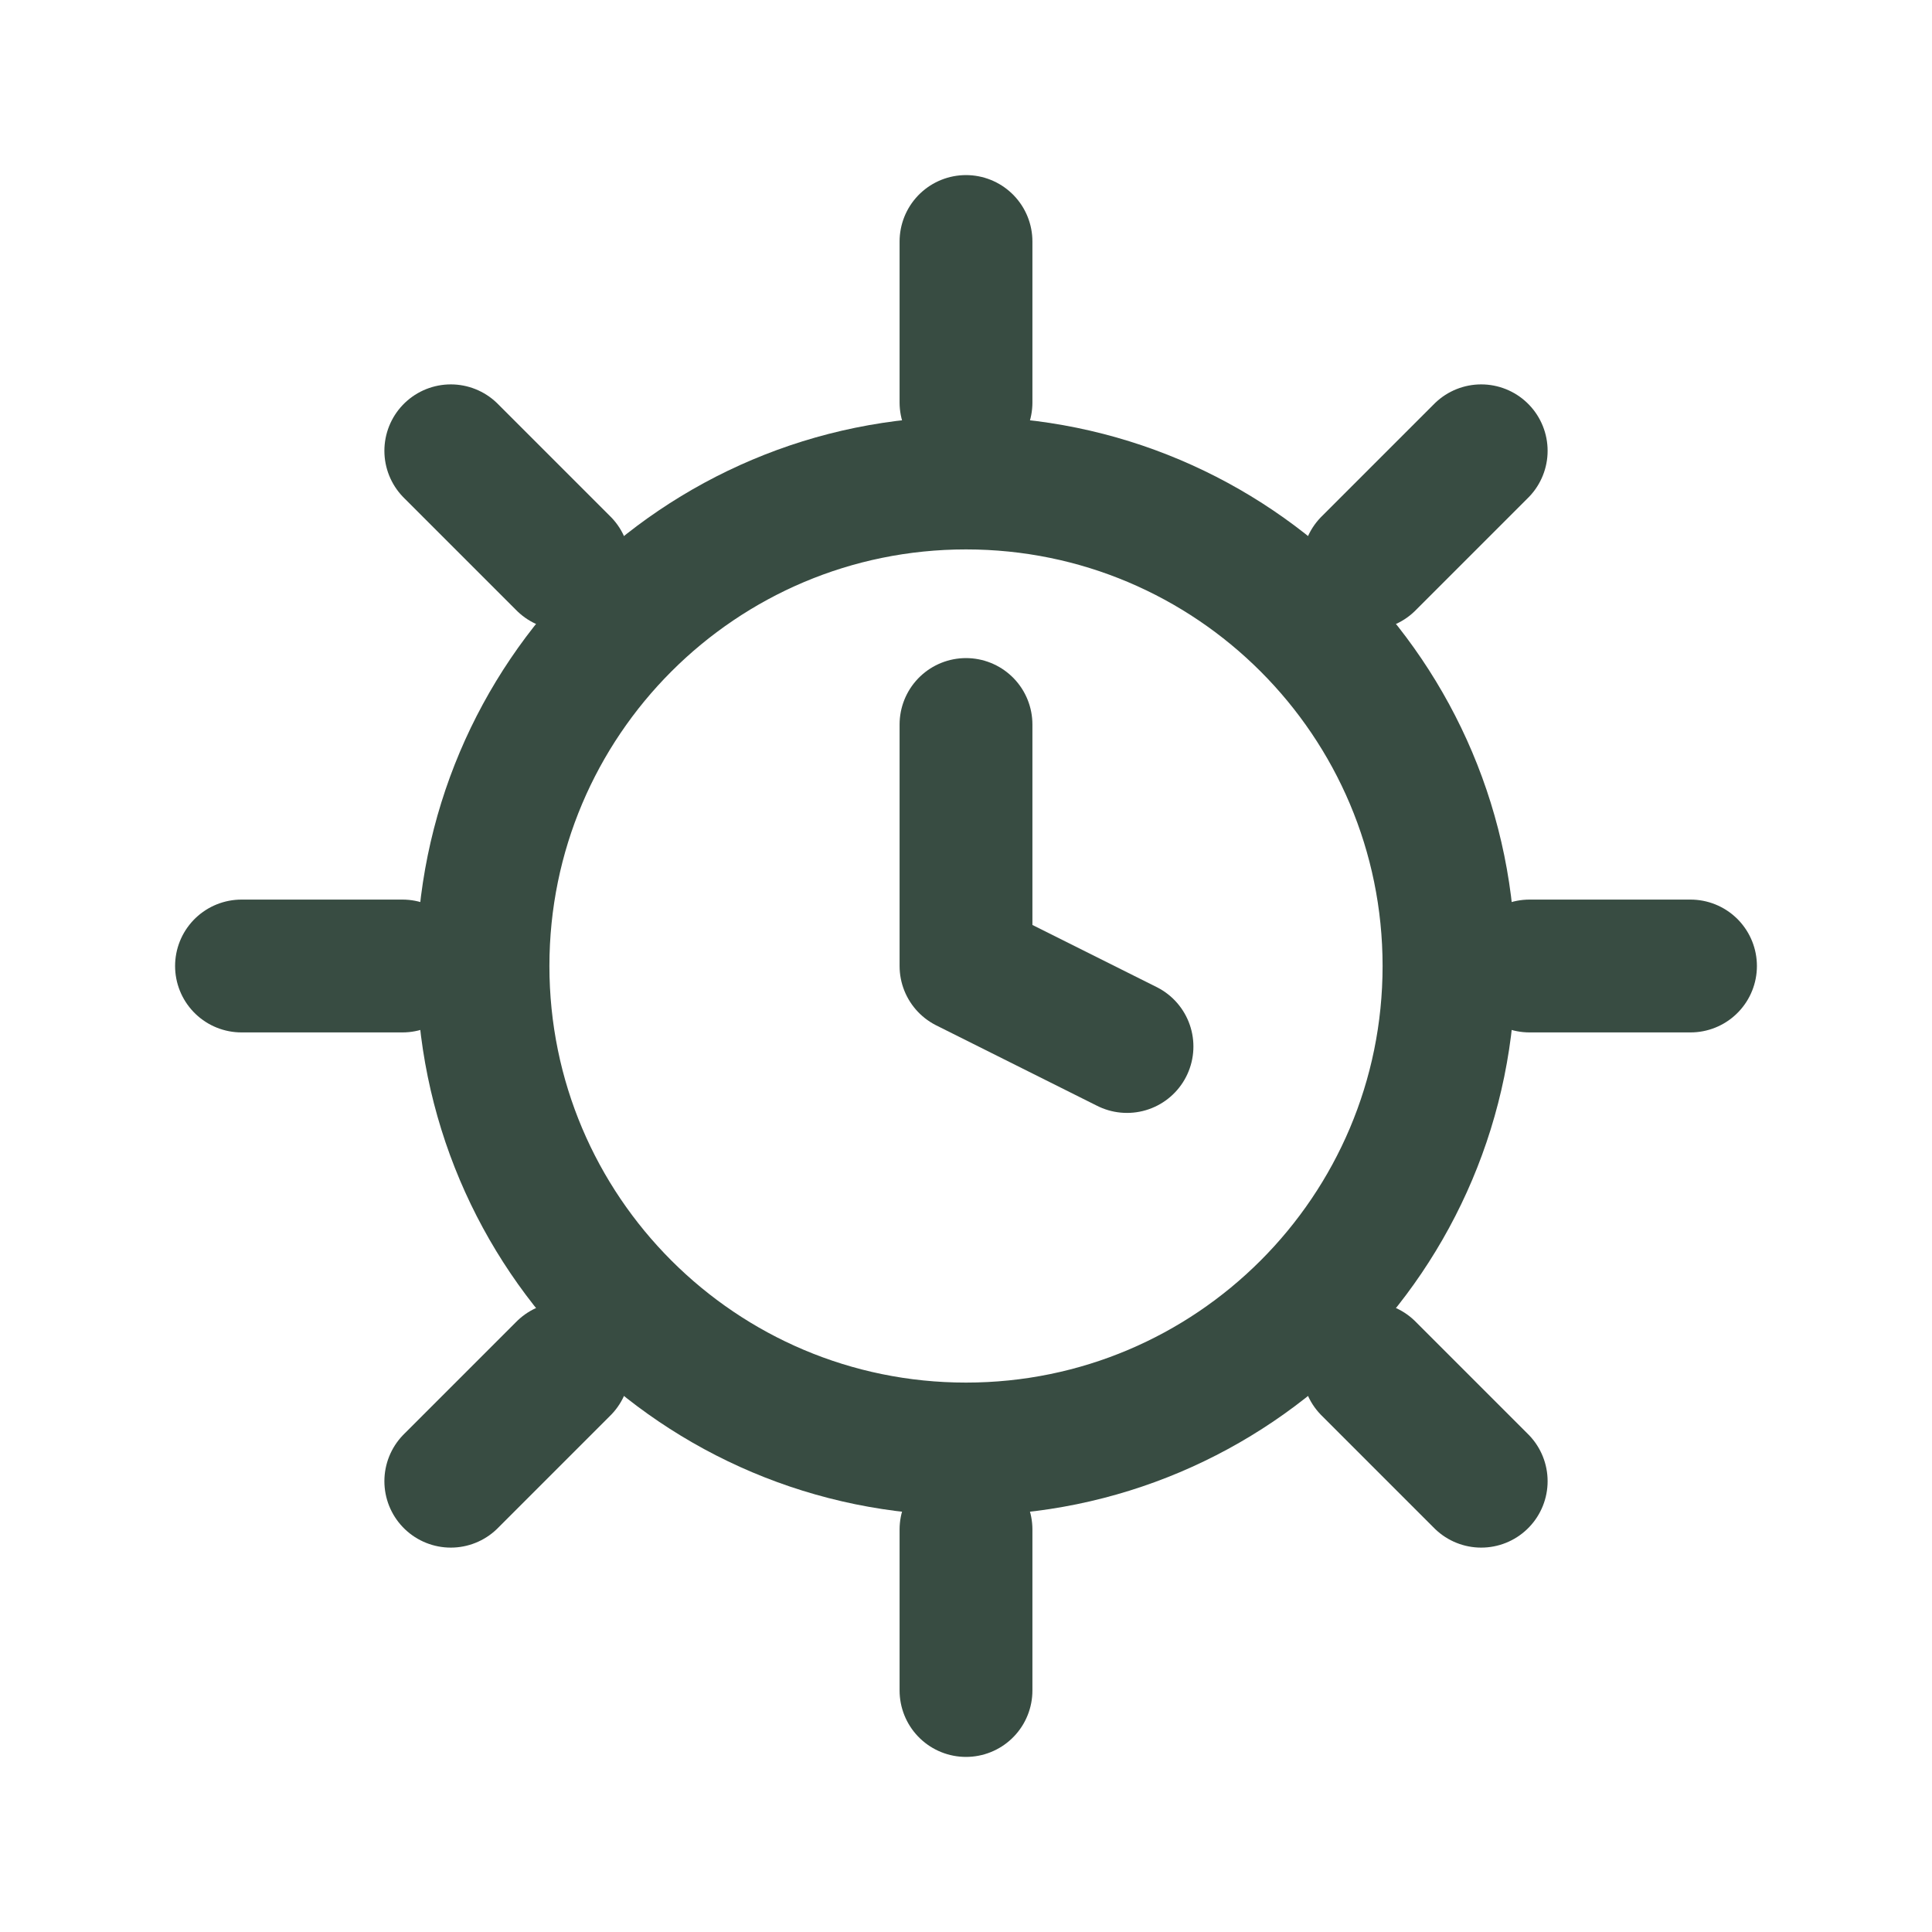
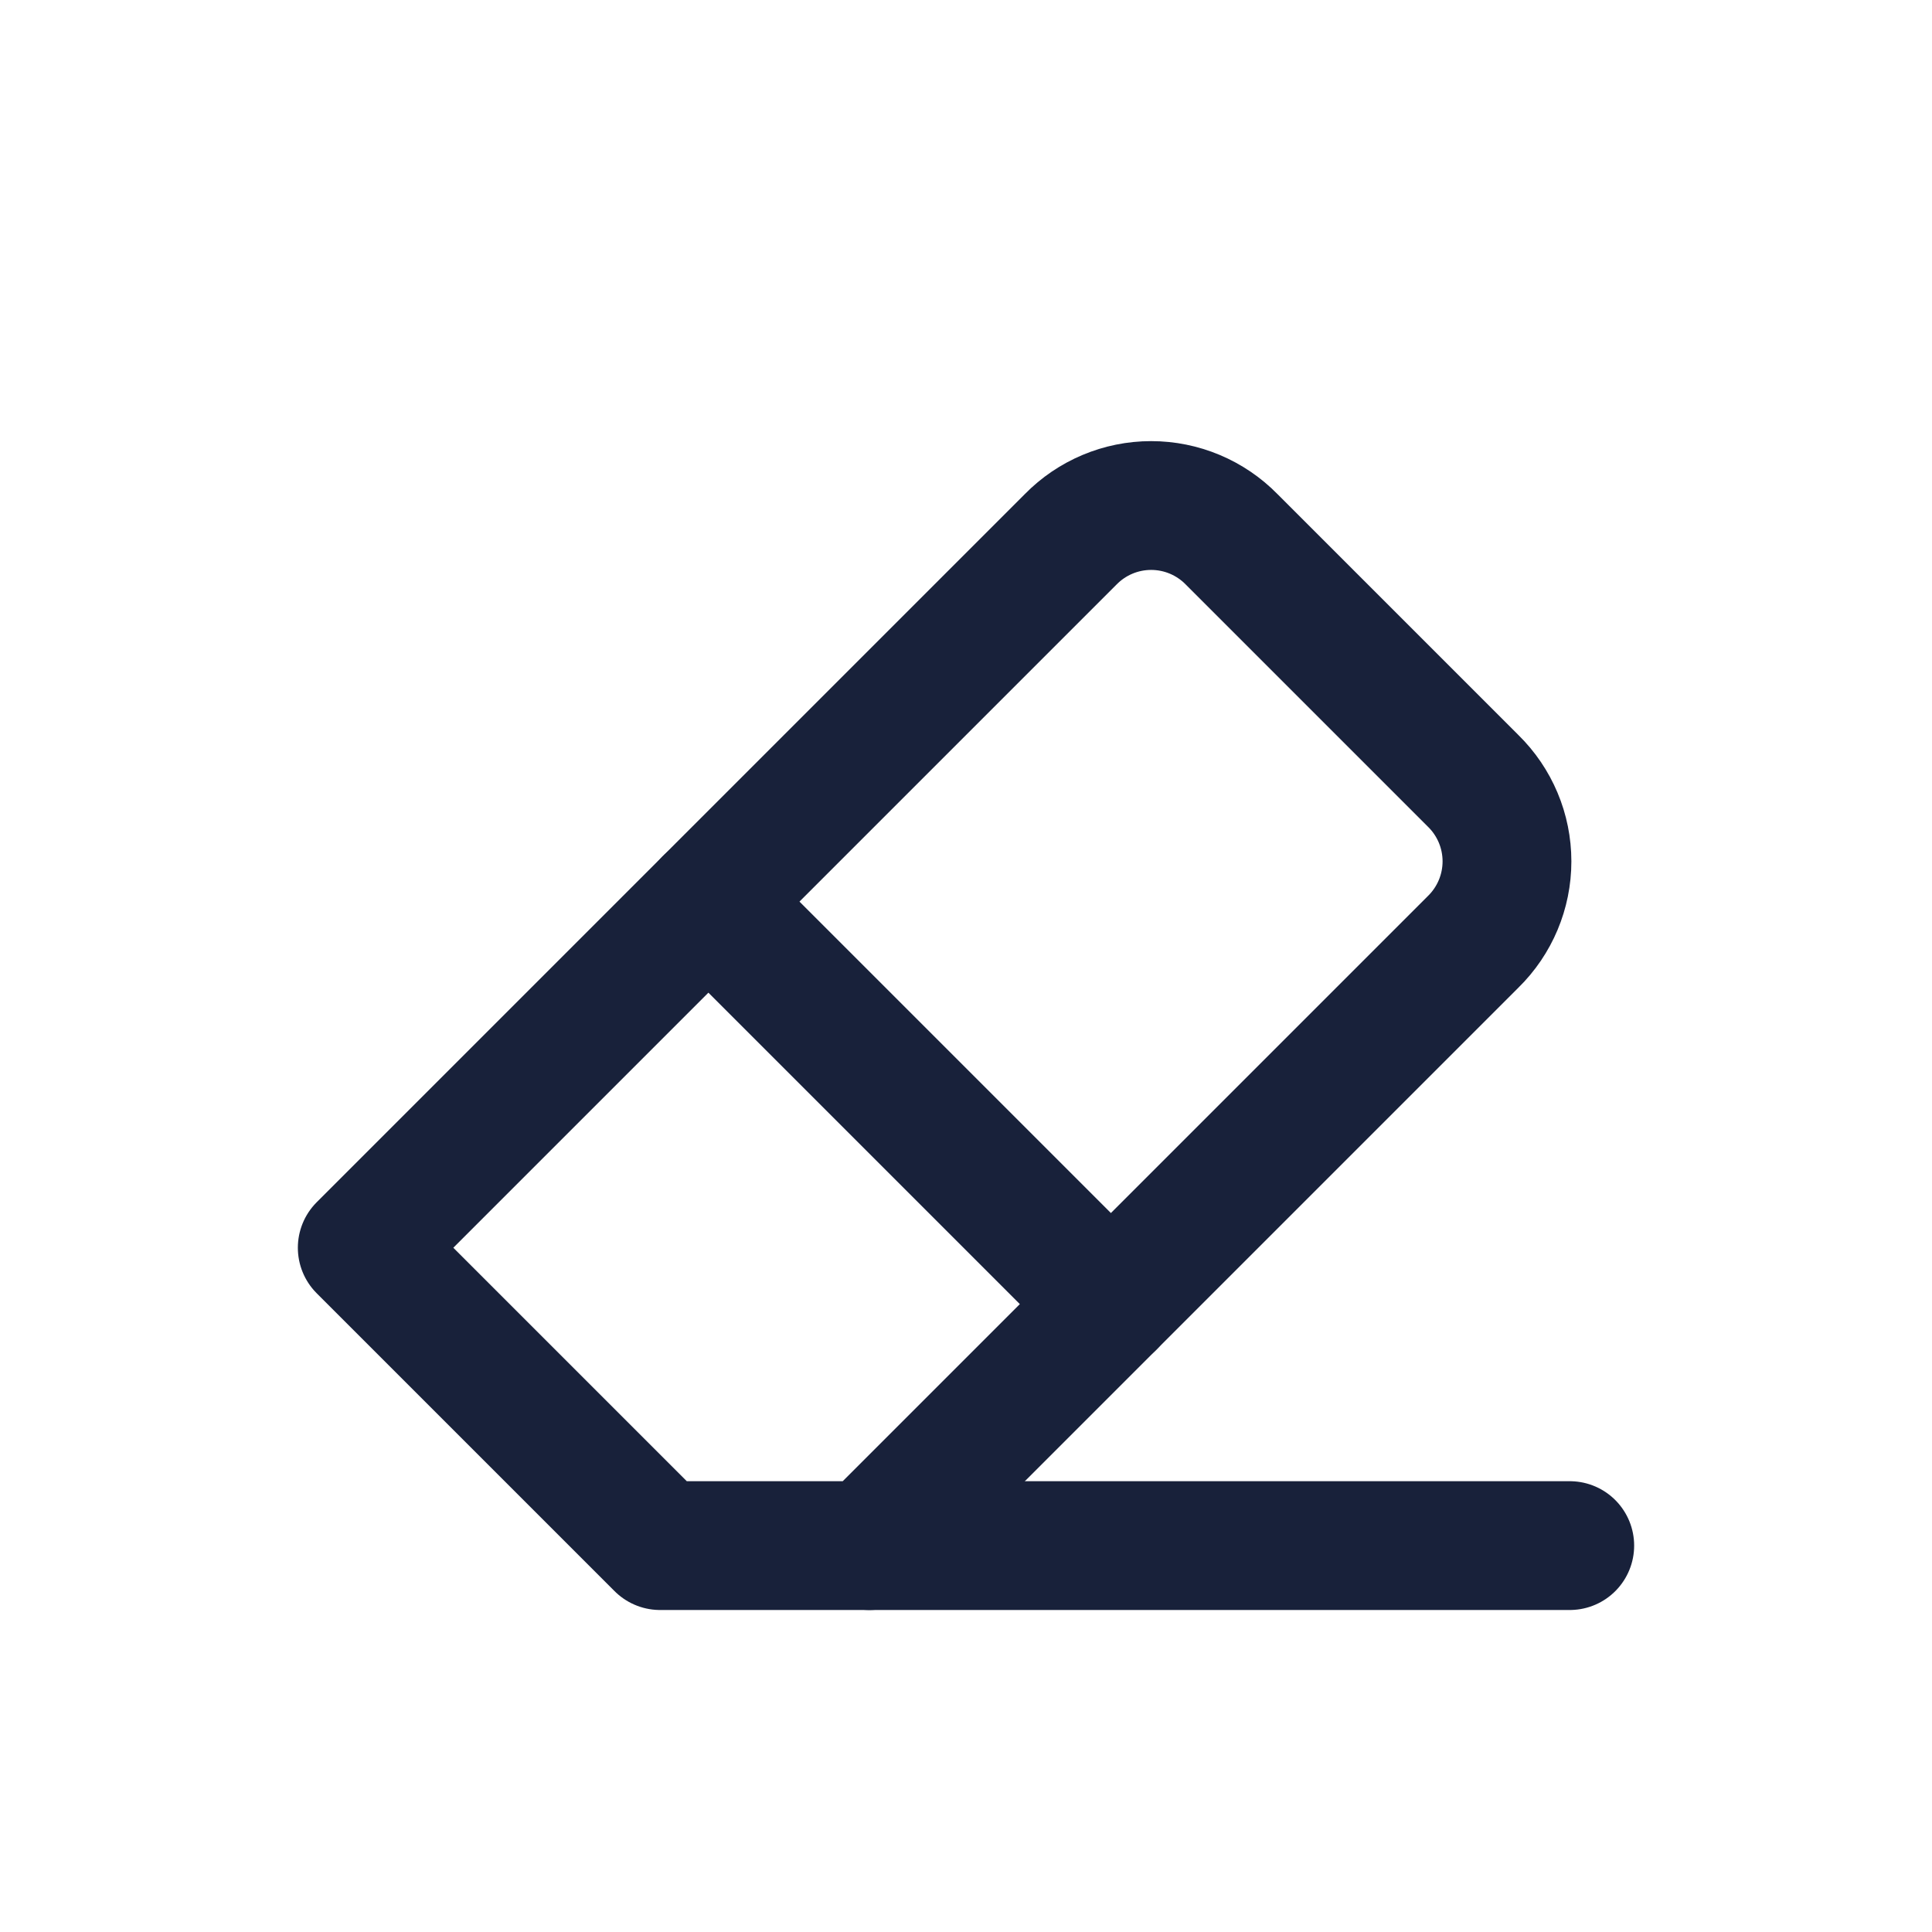
- <svg xmlns="http://www.w3.org/2000/svg" viewBox="0 0 24 24" fill="none" stroke="#384c42" stroke-width="1.65" stroke-linecap="round" stroke-linejoin="round">
-   <path d="M12 3v2M12 19v2M3 12h2M19 12h2M5.6 5.6 7 7M17 17l1.4 1.4M18.4 5.6 17 7M7 17l-1.4 1.4" />
-   <circle cx="12" cy="12" r="6" />
-   <path d="M12 9v3l2 1" />
+ <svg xmlns="http://www.w3.org/2000/svg" viewBox="0 0 24 24" fill="none" stroke="#18213A" stroke-width="1.6" stroke-linecap="round" stroke-linejoin="round">
+   <path d="m4.5 15.5 8.8-8.8a1.4 1.4 0 0 1 2 0l3 3a1.4 1.4 0 0 1 0 2L10.8 19.2H8.2z" />
+   <path d="m8.8 11.2 5 5" />
+   <path d="M10.8 19.2H19.5" />
</svg>
